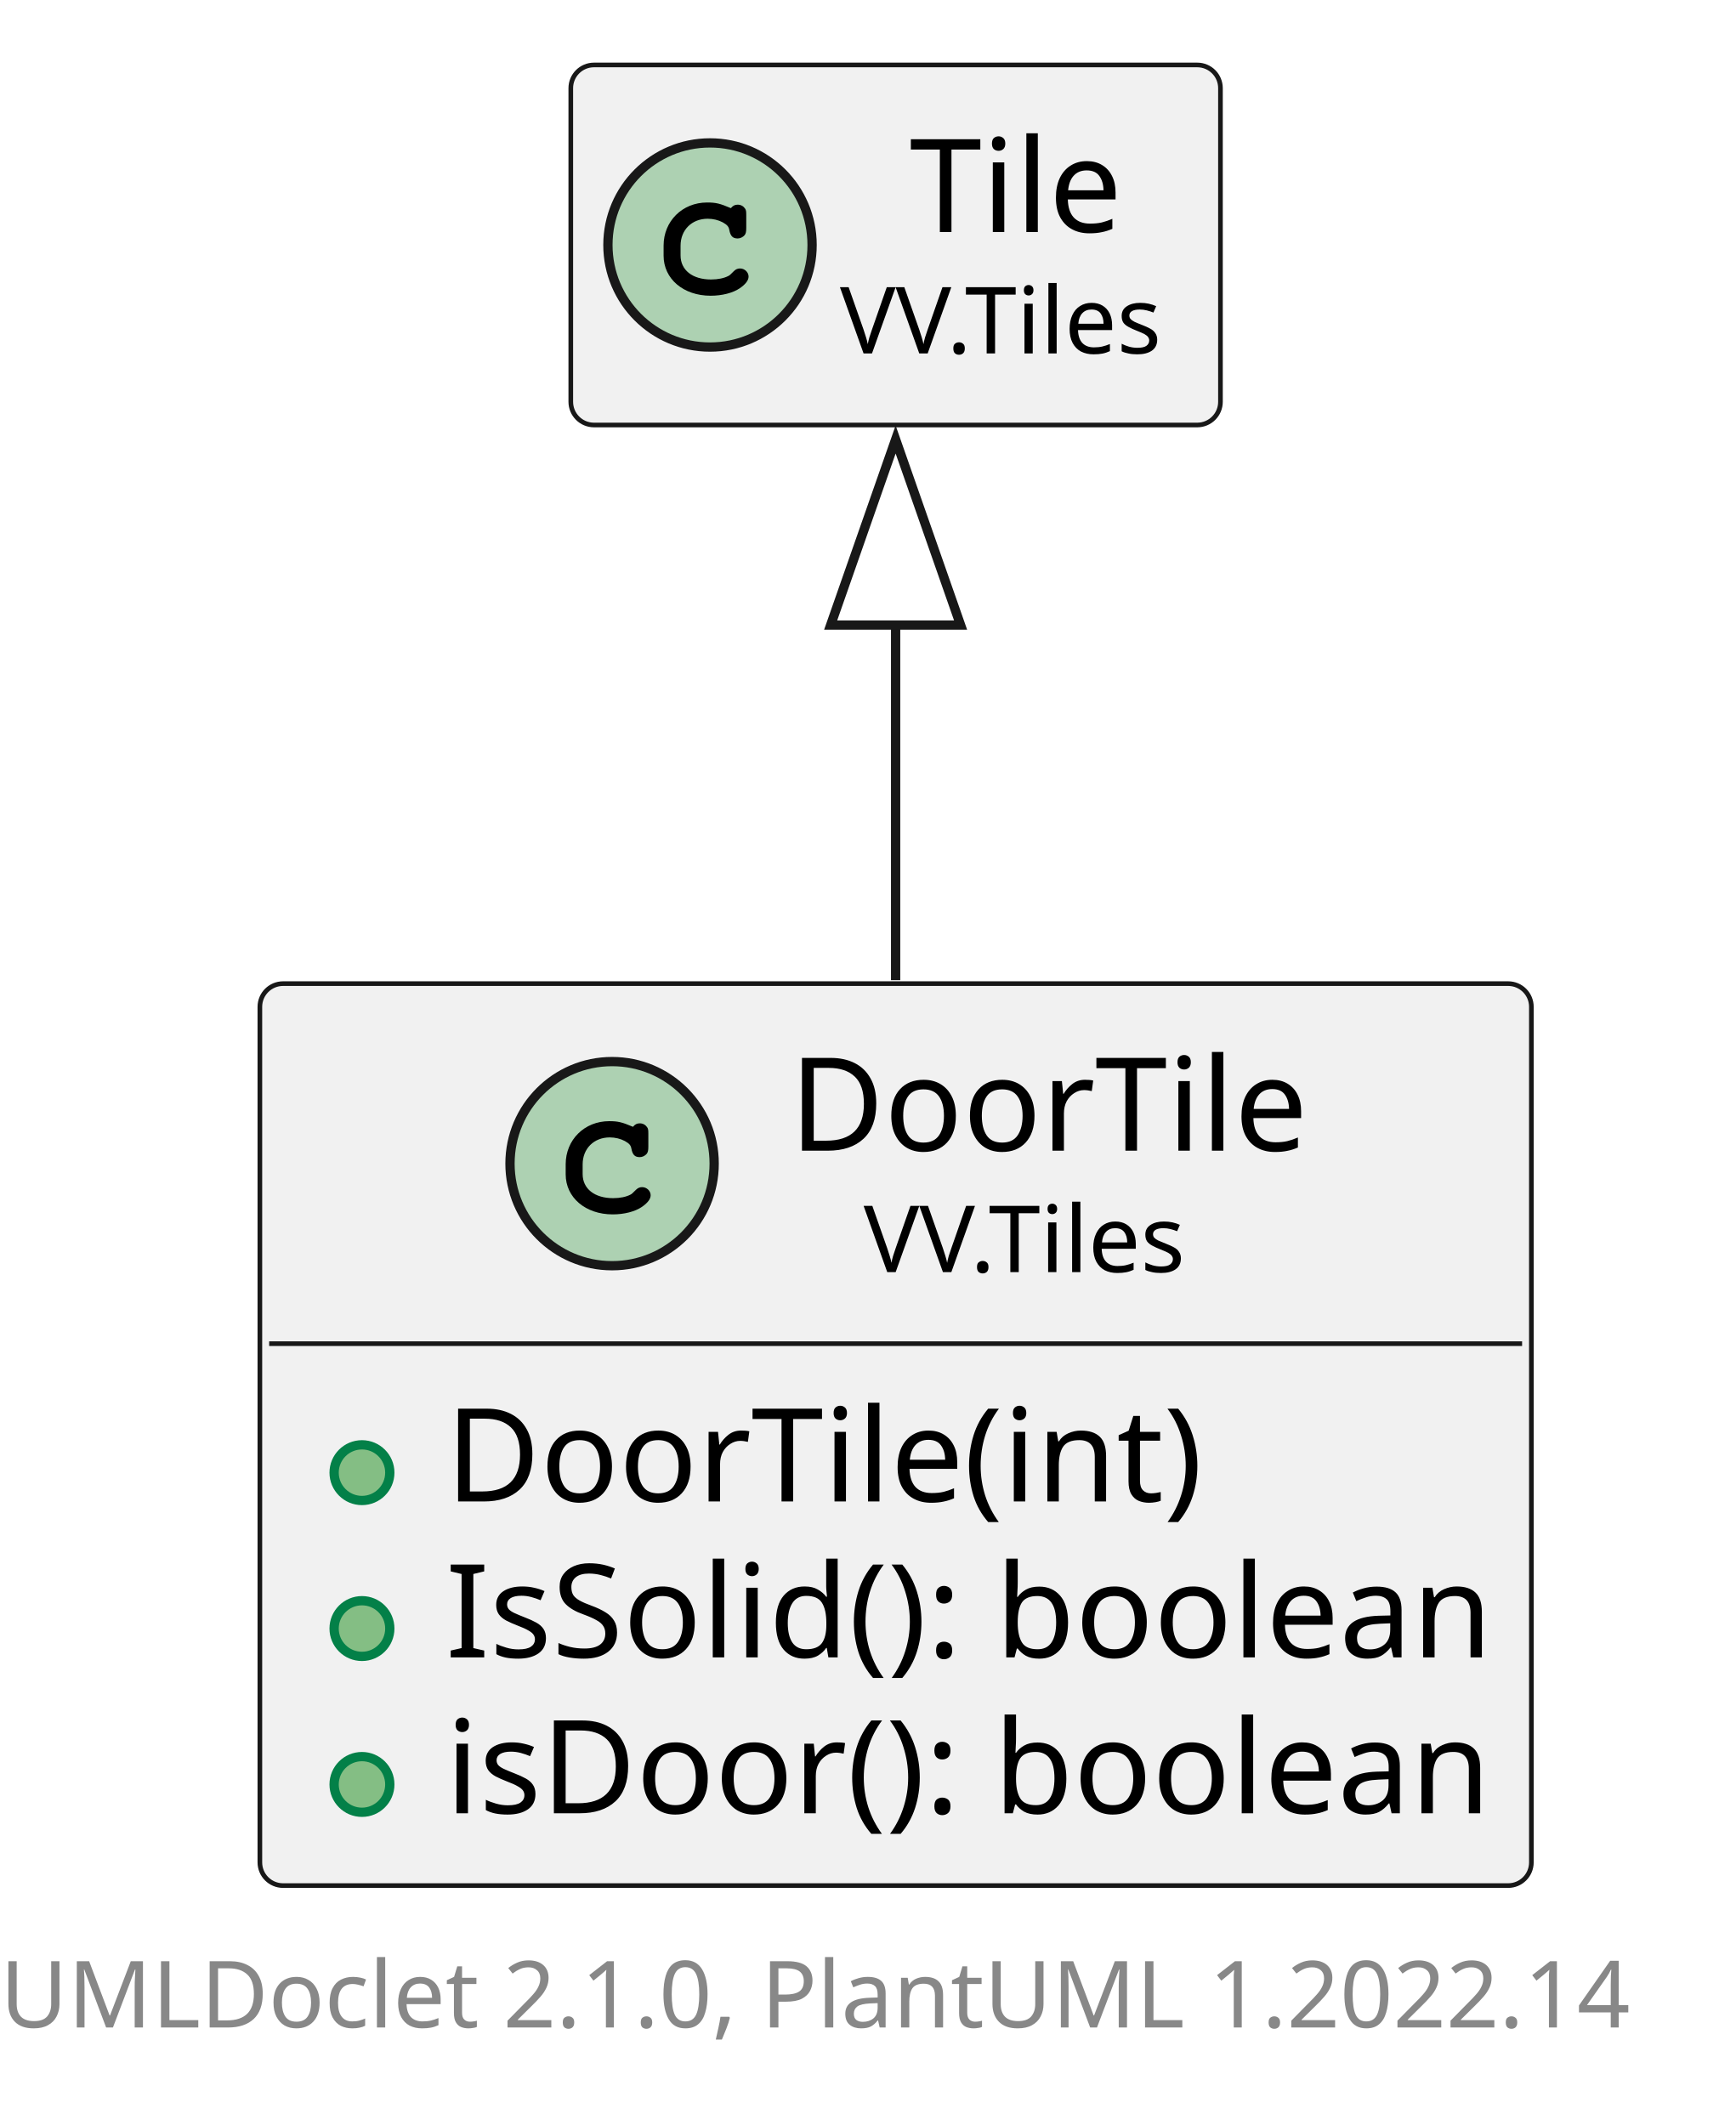
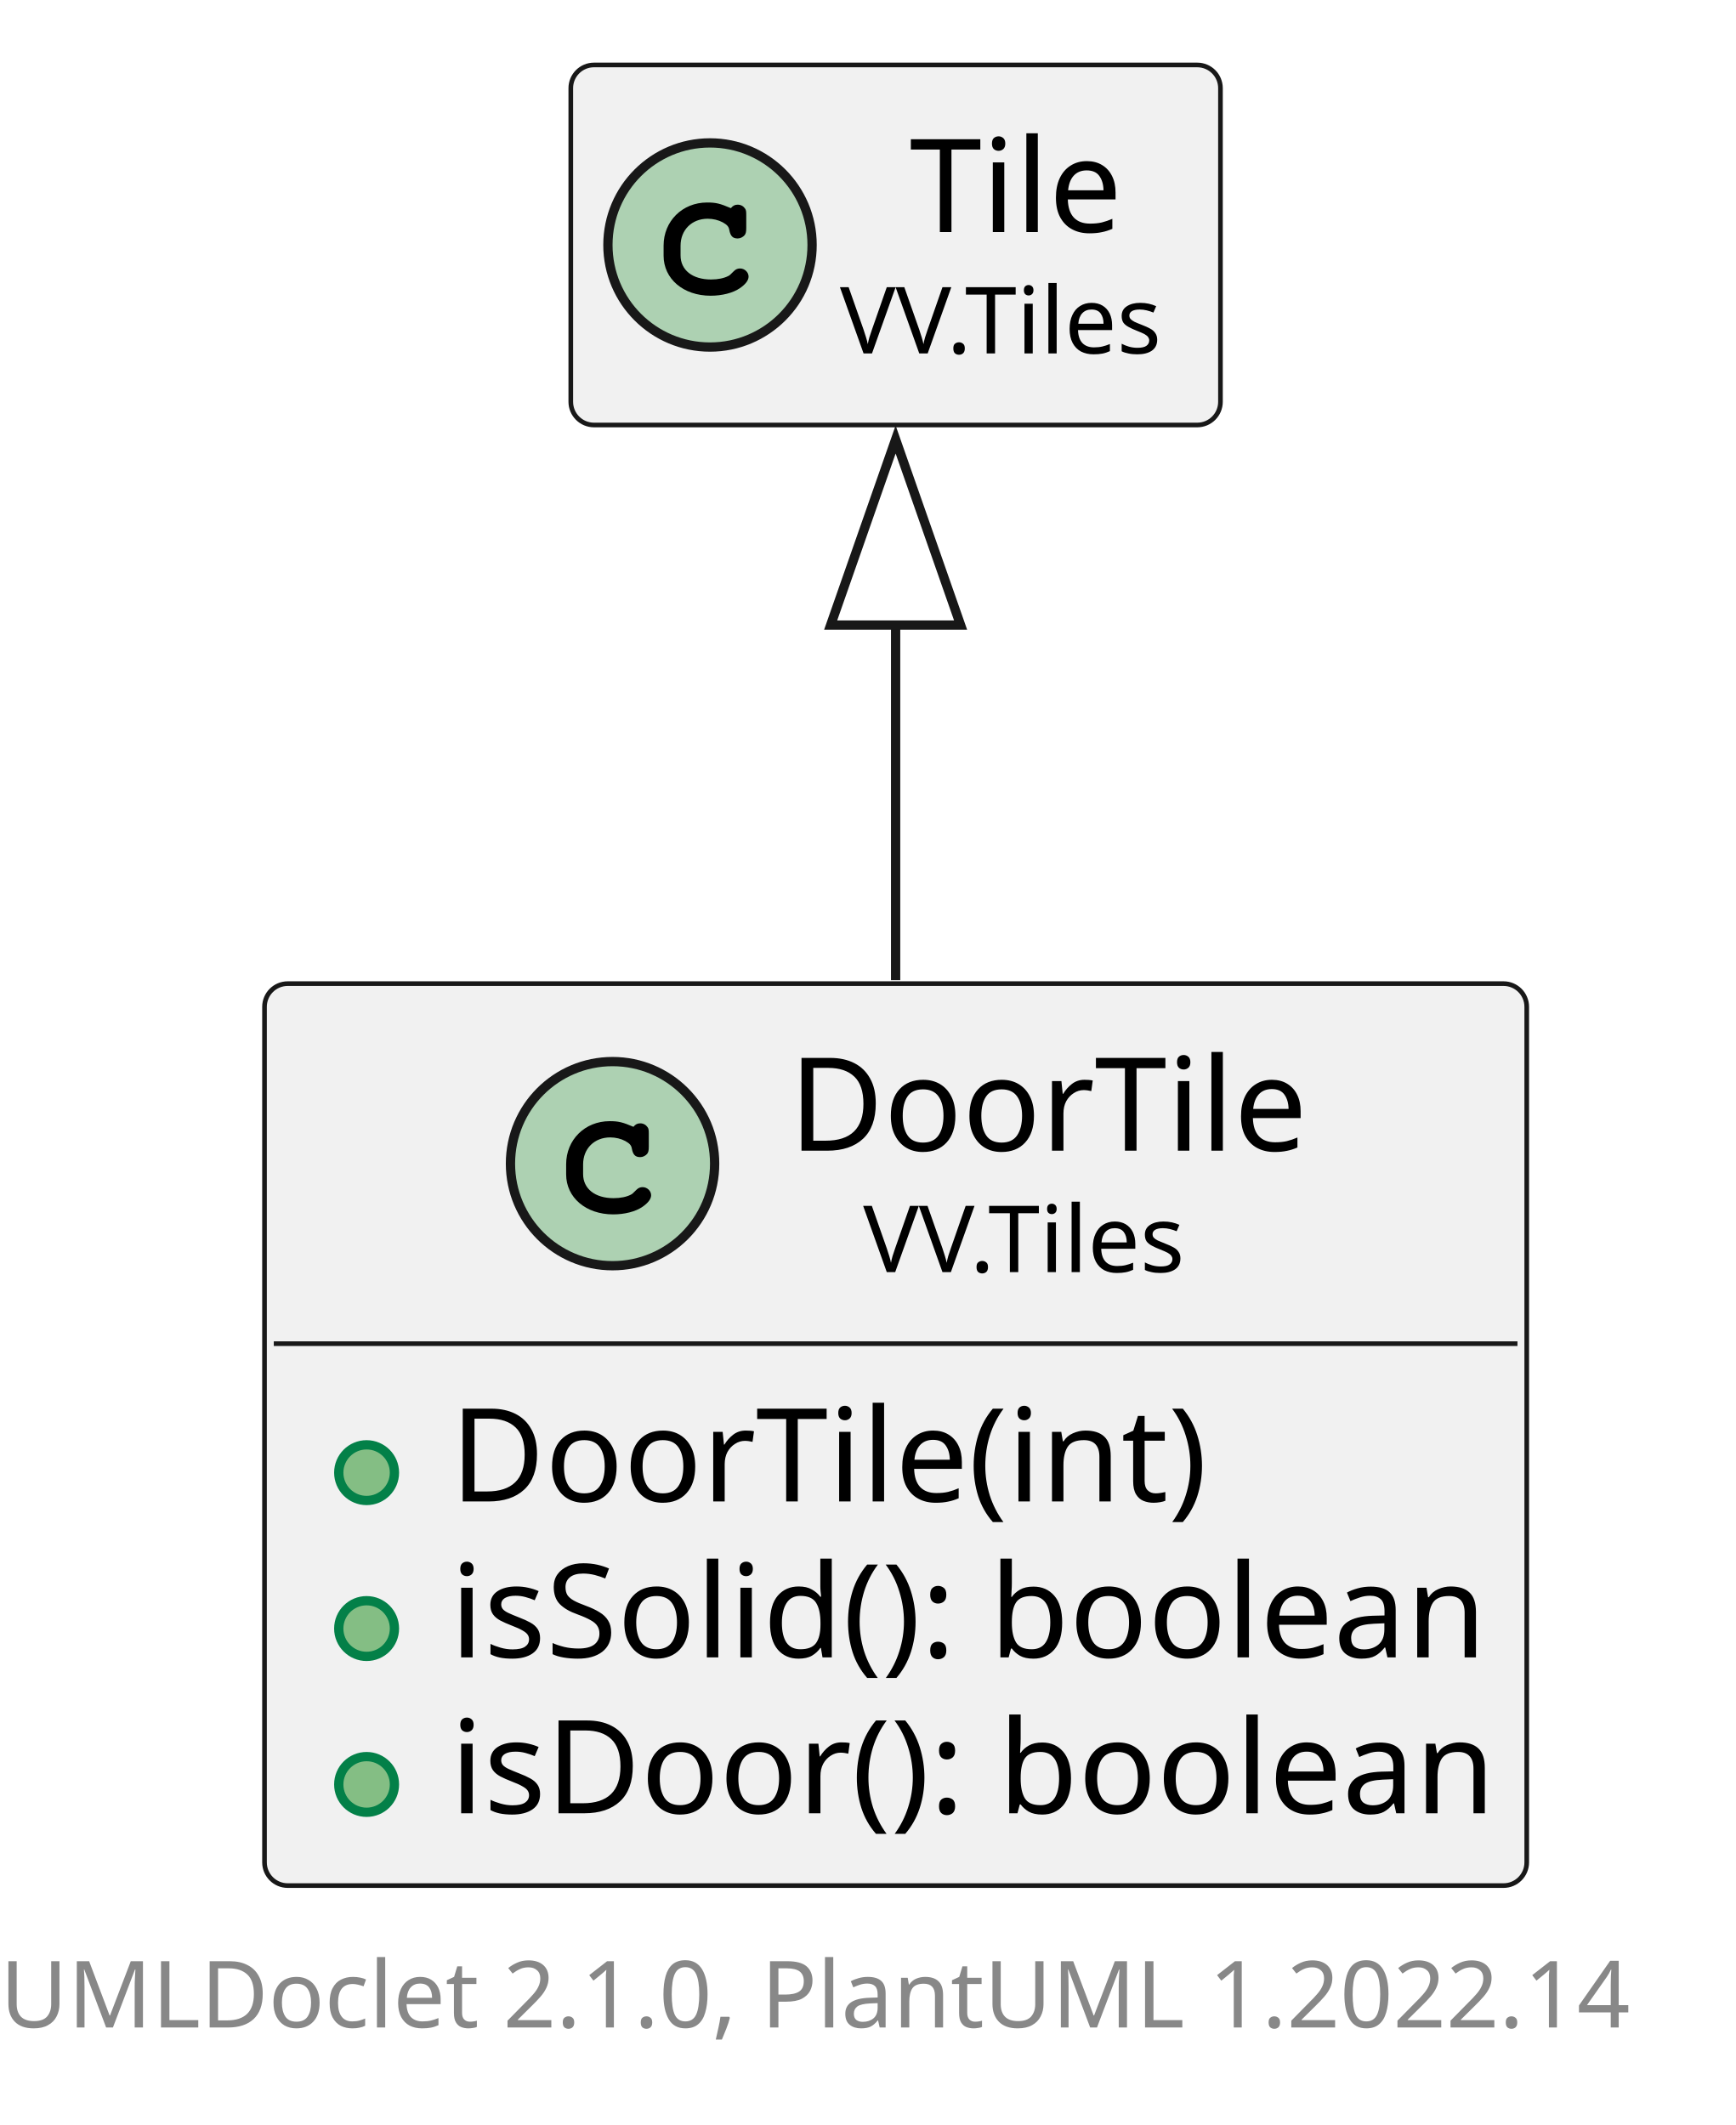
<svg xmlns="http://www.w3.org/2000/svg" xmlns:xlink="http://www.w3.org/1999/xlink" contentStyleType="text/css" height="229px" preserveAspectRatio="none" style="width:187px;height:229px;background:#FFFFFF;" version="1.1" viewBox="0 0 187 229" width="187px" zoomAndPan="magnify">
  <defs />
  <g>
    <a href="DoorTile.html" target="_top" title="DoorTile.html" xlink:actuate="onRequest" xlink:href="DoorTile.html" xlink:show="new" xlink:title="DoorTile.html" xlink:type="simple">
      <g id="elem_VV.Tiles.DoorTile">
-         <rect codeLine="5" fill="#F1F1F1" height="97.2" id="VV.Tiles.DoorTile" rx="2.5" ry="2.5" style="stroke:#181818;stroke-width:0.5;" width="137" x="28" y="106" />
-         <ellipse cx="65.95" cy="125.4" fill="#ADD1B2" rx="11" ry="11" style="stroke:#181818;stroke-width:1.0;" />
-         <path d="M60.95,126.556 C60.95,129.056 63.091,130.869 66.013,130.869 C67.247,130.869 68.419,130.572 69.169,130.056 C69.778,129.634 70.106,129.213 70.106,128.806 C70.106,128.338 69.684,127.931 69.184,127.931 C68.95,127.931 68.731,128.009 68.528,128.213 C68.091,128.65 68.091,128.65 67.919,128.744 C67.466,128.978 66.825,129.119 66.059,129.119 C64.059,129.119 62.778,128.103 62.778,126.525 L62.778,125.478 C62.778,123.775 63.997,122.572 65.7,122.572 C66.278,122.572 66.856,122.713 67.325,122.963 C67.794,123.228 67.966,123.416 68.028,123.775 C68.153,124.447 68.403,124.697 68.934,124.697 C69.216,124.697 69.497,124.556 69.684,124.338 C69.809,124.166 69.856,123.994 69.856,123.556 L69.856,122.197 C69.856,121.775 69.841,121.634 69.716,121.463 C69.544,121.213 69.263,121.056 68.934,121.056 C68.622,121.056 68.419,121.166 68.2,121.431 C67.028,120.931 66.591,120.822 65.638,120.822 C62.966,120.822 60.95,122.838 60.95,125.463 L60.95,126.556 Z " fill="#000000" />
-         <text fill="#000000" font-family="sans-serif" font-size="14" lengthAdjust="spacing" textLength="54" x="85.05" y="124.006">DoorTile</text>
-         <text fill="#000000" font-family="sans-serif" font-size="10" lengthAdjust="spacing" textLength="38" x="93.05" y="137.09">VV.Tiles</text>
-         <line style="stroke:#181818;stroke-width:0.5;" x1="29" x2="164" y1="144.8" y2="144.8" />
-         <ellipse cx="39" cy="158.7" fill="#84BE84" rx="3" ry="3" style="stroke:#038048;stroke-width:1.0;" />
-         <text fill="#000000" font-family="sans-serif" font-size="14" lengthAdjust="spacing" textLength="79" x="48" y="161.806">DoorTile(int)</text>
-         <ellipse cx="39" cy="175.5" fill="#84BE84" rx="3" ry="3" style="stroke:#038048;stroke-width:1.0;" />
-         <text fill="#000000" font-family="sans-serif" font-size="14" lengthAdjust="spacing" textLength="111" x="48" y="178.606">IsSolid(): boolean</text>
-         <ellipse cx="39" cy="192.3" fill="#84BE84" rx="3" ry="3" style="stroke:#038048;stroke-width:1.0;" />
-         <text fill="#000000" font-family="sans-serif" font-size="14" lengthAdjust="spacing" textLength="110" x="48" y="195.406">isDoor(): boolean</text>
+         <rect codeLine="5" fill="#F1F1F1" height="97.2" id="VV.Tiles.DoorTile" rx="2.5" ry="2.5" style="stroke:#181818;stroke-width:0.5;" width="136" x="28.5" y="106" />
+         <ellipse cx="66" cy="125.4" fill="#ADD1B2" rx="11" ry="11" style="stroke:#181818;stroke-width:1.0;" />
+         <path d="M61,126.556 C61,129.056 63.141,130.869 66.062,130.869 C67.297,130.869 68.469,130.572 69.219,130.056 C69.828,129.634 70.156,129.213 70.156,128.806 C70.156,128.338 69.734,127.931 69.234,127.931 C69,127.931 68.781,128.009 68.578,128.213 C68.141,128.65 68.141,128.65 67.969,128.744 C67.516,128.978 66.875,129.119 66.109,129.119 C64.109,129.119 62.828,128.103 62.828,126.525 L62.828,125.478 C62.828,123.775 64.047,122.572 65.75,122.572 C66.328,122.572 66.906,122.713 67.375,122.963 C67.844,123.228 68.016,123.416 68.078,123.775 C68.203,124.447 68.453,124.697 68.984,124.697 C69.266,124.697 69.547,124.556 69.734,124.338 C69.859,124.166 69.906,123.994 69.906,123.556 L69.906,122.197 C69.906,121.775 69.891,121.634 69.766,121.463 C69.594,121.213 69.312,121.056 68.984,121.056 C68.672,121.056 68.469,121.166 68.25,121.431 C67.078,120.931 66.641,120.822 65.688,120.822 C63.016,120.822 61,122.838 61,125.463 L61,126.556 Z " fill="#000000" />
+         <text fill="#000000" font-family="sans-serif" font-size="14" lengthAdjust="spacing" textLength="54" x="85" y="124.006">DoorTile</text>
+         <text fill="#000000" font-family="sans-serif" font-size="10" lengthAdjust="spacing" textLength="38" x="93" y="137.09">VV.Tiles</text>
+         <line style="stroke:#181818;stroke-width:0.5;" x1="29.5" x2="163.5" y1="144.8" y2="144.8" />
+         <ellipse cx="39.5" cy="158.7" fill="#84BE84" rx="3" ry="3" style="stroke:#038048;stroke-width:1.0;" />
+         <text fill="#000000" font-family="sans-serif" font-size="14" lengthAdjust="spacing" textLength="79" x="48.5" y="161.806">DoorTile(int)</text>
+         <ellipse cx="39.5" cy="175.5" fill="#84BE84" rx="3" ry="3" style="stroke:#038048;stroke-width:1.0;" />
+         <text fill="#000000" font-family="sans-serif" font-size="14" lengthAdjust="spacing" textLength="110" x="48.5" y="178.606">isSolid(): boolean</text>
+         <ellipse cx="39.5" cy="192.3" fill="#84BE84" rx="3" ry="3" style="stroke:#038048;stroke-width:1.0;" />
+         <text fill="#000000" font-family="sans-serif" font-size="14" lengthAdjust="spacing" textLength="110" x="48.5" y="195.406">isDoor(): boolean</text>
      </g>
    </a>
    <a href="Tile.html" target="_top" title="Tile.html" xlink:actuate="onRequest" xlink:href="Tile.html" xlink:show="new" xlink:title="Tile.html" xlink:type="simple">
      <g id="elem_VV.Tiles.Tile">
        <rect codeLine="11" fill="#F1F1F1" height="38.8" id="VV.Tiles.Tile" rx="2.5" ry="2.5" style="stroke:#181818;stroke-width:0.5;" width="70" x="61.5" y="7" />
        <ellipse cx="76.5" cy="26.4" fill="#ADD1B2" rx="11" ry="11" style="stroke:#181818;stroke-width:1.0;" />
        <path d="M71.5,27.556 C71.5,30.056 73.641,31.869 76.562,31.869 C77.797,31.869 78.969,31.572 79.719,31.056 C80.328,30.634 80.656,30.212 80.656,29.806 C80.656,29.337 80.234,28.931 79.734,28.931 C79.5,28.931 79.281,29.009 79.078,29.212 C78.641,29.65 78.641,29.65 78.469,29.744 C78.016,29.978 77.375,30.119 76.609,30.119 C74.609,30.119 73.328,29.103 73.328,27.525 L73.328,26.478 C73.328,24.775 74.547,23.572 76.25,23.572 C76.828,23.572 77.406,23.712 77.875,23.962 C78.344,24.228 78.516,24.416 78.578,24.775 C78.703,25.447 78.953,25.697 79.484,25.697 C79.766,25.697 80.047,25.556 80.234,25.337 C80.359,25.166 80.406,24.994 80.406,24.556 L80.406,23.197 C80.406,22.775 80.391,22.634 80.266,22.462 C80.094,22.212 79.812,22.056 79.484,22.056 C79.172,22.056 78.969,22.166 78.75,22.431 C77.578,21.931 77.141,21.822 76.188,21.822 C73.516,21.822 71.5,23.837 71.5,26.462 L71.5,27.556 Z " fill="#000000" />
        <text fill="#000000" font-family="sans-serif" font-size="14" lengthAdjust="spacing" textLength="23" x="98" y="25.006">Tile</text>
        <text fill="#000000" font-family="sans-serif" font-size="10" lengthAdjust="spacing" textLength="38" x="90.5" y="38.09">VV.Tiles</text>
      </g>
    </a>
    <g id="link_VV.Tiles.Tile_VV.Tiles.DoorTile">
      <path codeLine="13" d="M96.5,67.01 C96.5,79.26 96.5,92.88 96.5,105.63 " fill="none" id="VV.Tiles.Tile-backto-VV.Tiles.DoorTile" style="stroke:#181818;stroke-width:1.0;" />
      <polygon fill="none" points="89.5,67.36,96.5,47.36,103.5,67.36,89.5,67.36" style="stroke:#181818;stroke-width:1.0;" />
    </g>
    <text fill="#888888" font-family="sans-serif" font-size="10" lengthAdjust="spacing" textLength="179" x="0" y="218.49">UMLDoclet 2.1.0, PlantUML 1.2022.14</text>
  </g>
</svg>
